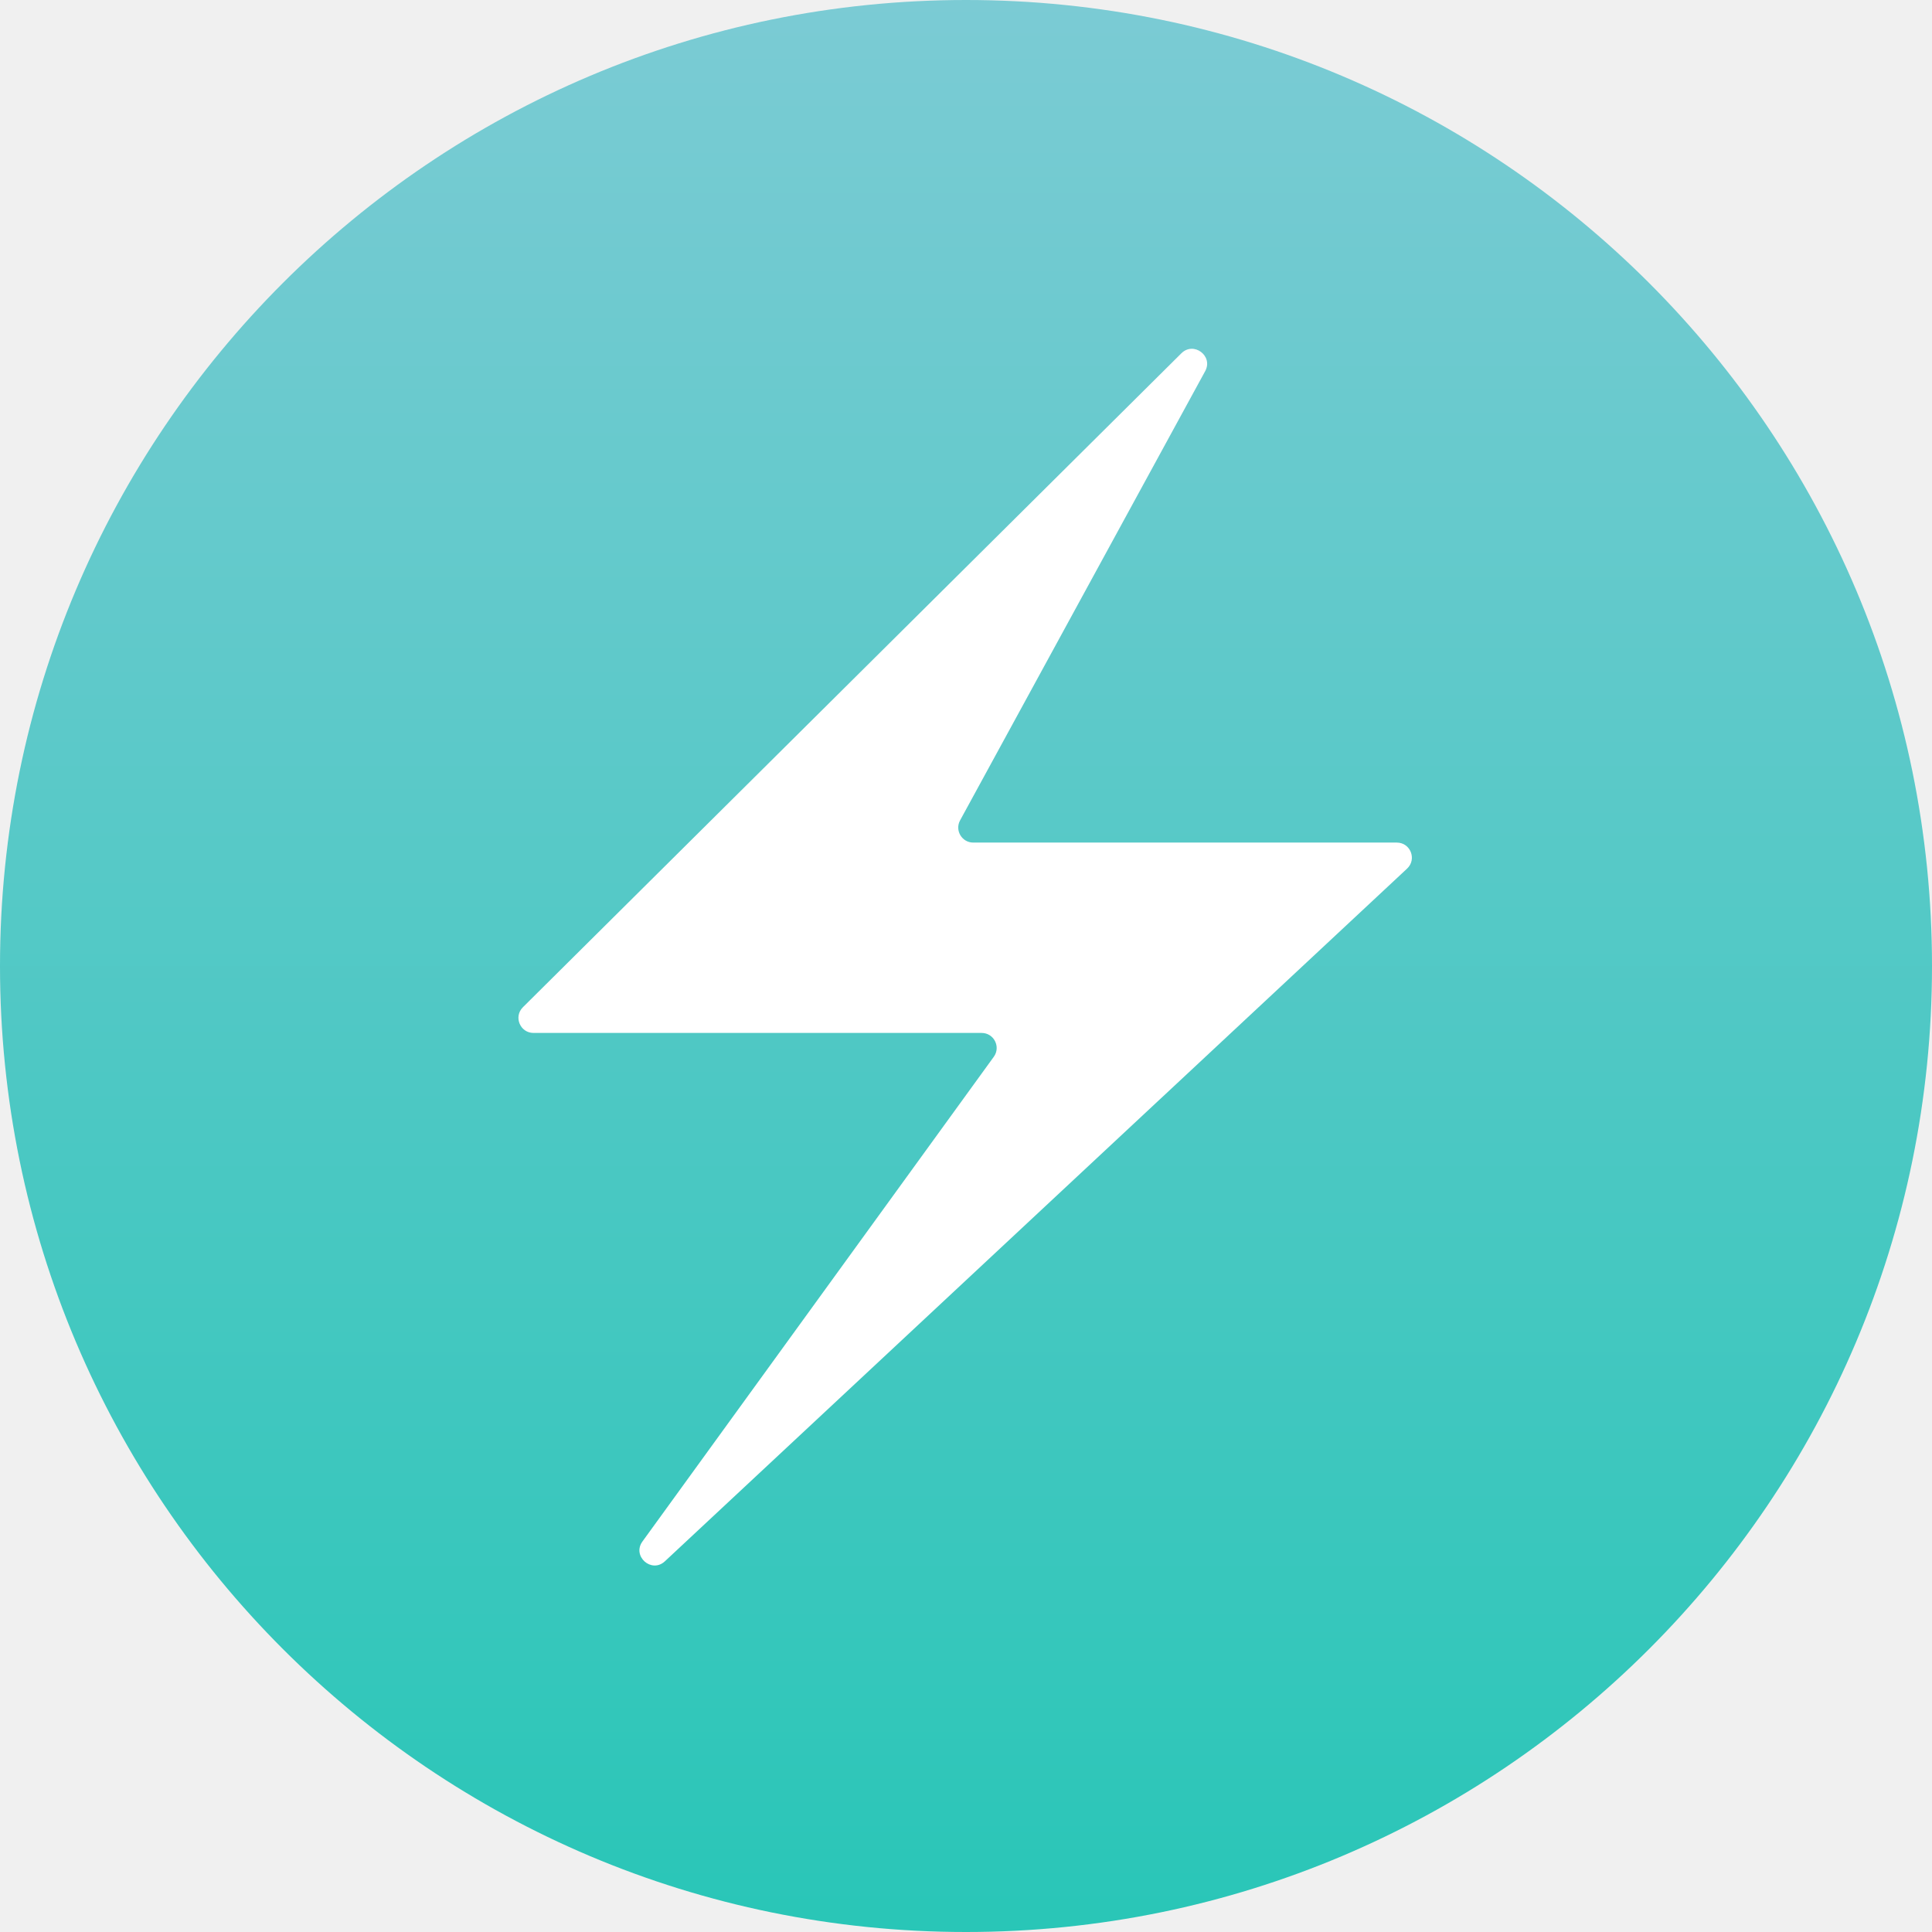
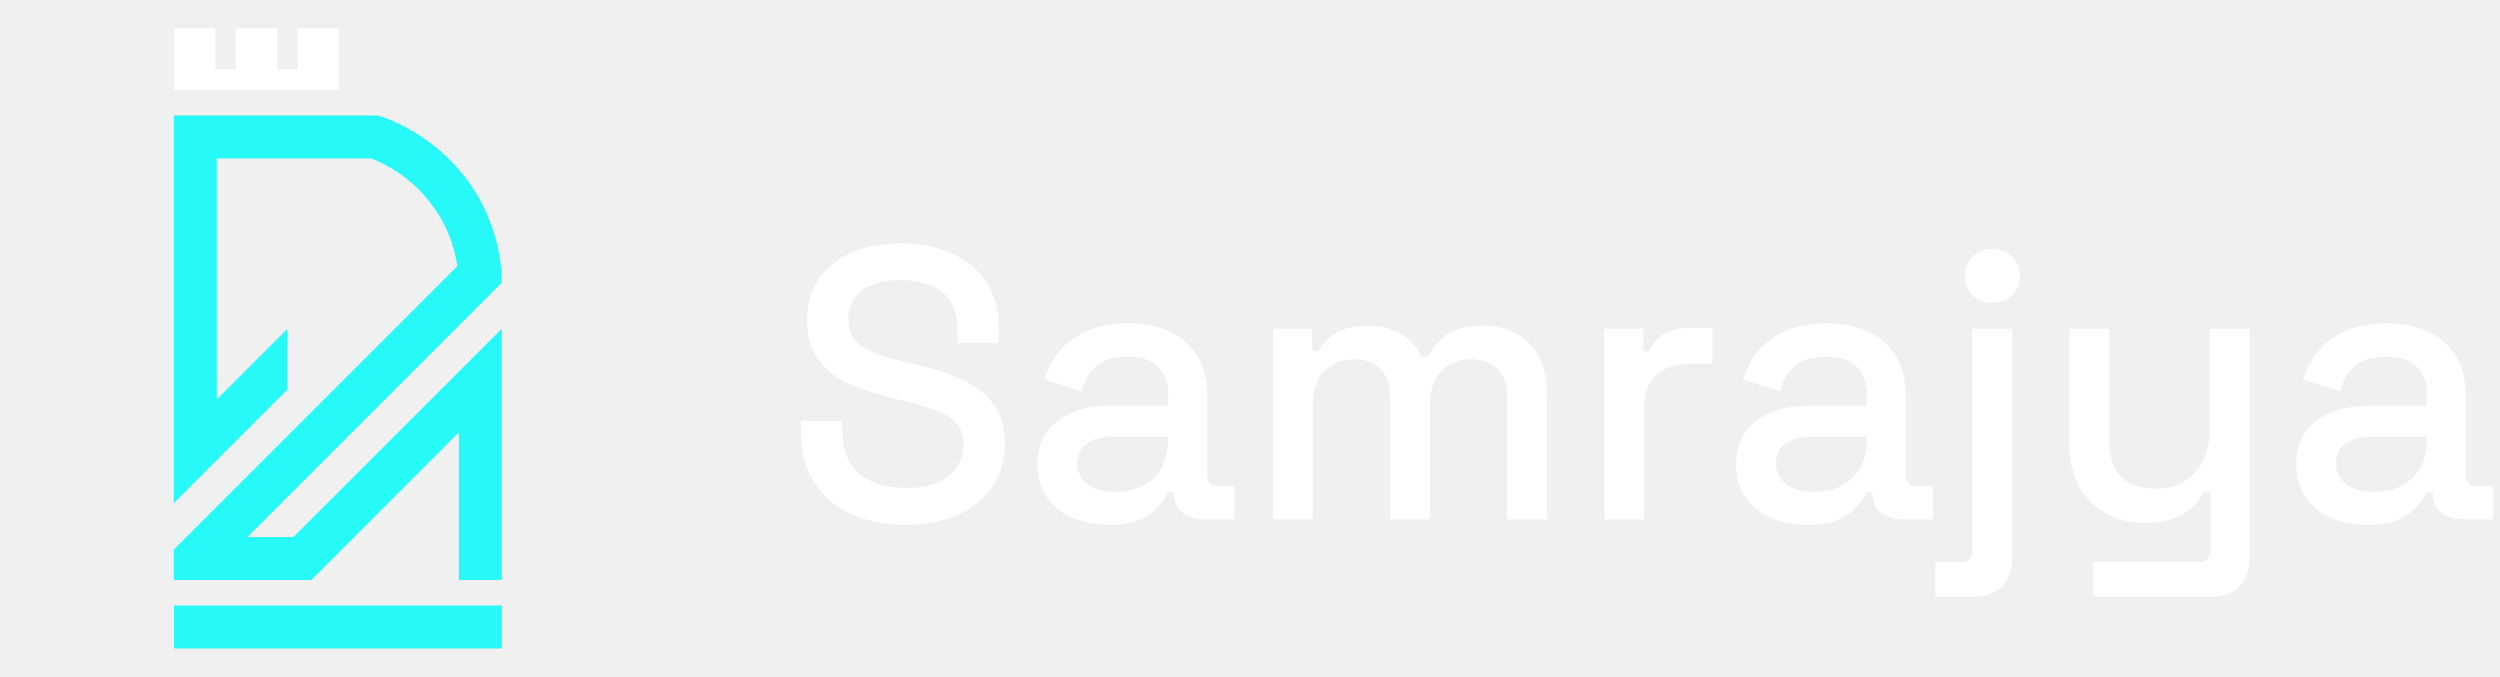
- <svg xmlns="http://www.w3.org/2000/svg" width="582" height="582" viewBox="0 0 582 582" fill="none">
-   <rect width="582" height="582" rx="291" fill="url(#paint0_linear)" />
-   <path d="M157.521 303.421L355.881 106.426C359.587 102.746 365.55 107.225 363.049 111.809L289.22 247.123C287.573 250.141 289.758 253.821 293.196 253.821H420.782C424.892 253.821 426.877 258.857 423.872 261.661L200.293 470.326C196.284 474.067 190.317 468.796 193.536 464.356L299.373 318.351C301.543 315.357 299.404 311.164 295.706 311.164H160.713C156.67 311.164 154.653 306.27 157.521 303.421Z" fill="white" />
+ <svg xmlns="http://www.w3.org/2000/svg" width="207" height="56" viewBox="0 0 207 56" fill="none">
+   <path d="M74.952 43.448C73.267 43.448 71.773 43.149 70.472 42.552C69.171 41.955 68.147 41.08 67.4 39.928C66.675 38.755 66.312 37.336 66.312 35.672V34.872H69.736V35.672C69.736 37.251 70.205 38.435 71.144 39.224C72.104 40.013 73.373 40.408 74.952 40.408C76.552 40.408 77.757 40.077 78.568 39.416C79.379 38.733 79.784 37.859 79.784 36.792C79.784 36.088 79.592 35.512 79.208 35.064C78.824 34.616 78.28 34.264 77.576 34.008C76.872 33.731 76.029 33.475 75.048 33.24L73.864 32.952C72.435 32.611 71.187 32.195 70.12 31.704C69.075 31.192 68.264 30.52 67.688 29.688C67.112 28.856 66.824 27.789 66.824 26.488C66.824 25.165 67.144 24.035 67.784 23.096C68.445 22.157 69.352 21.432 70.504 20.92C71.656 20.408 73.011 20.152 74.568 20.152C76.125 20.152 77.512 20.419 78.728 20.952C79.965 21.485 80.936 22.275 81.64 23.32C82.344 24.365 82.696 25.677 82.696 27.256V28.408H79.272V27.256C79.272 26.296 79.069 25.517 78.664 24.92C78.28 24.323 77.736 23.885 77.032 23.608C76.328 23.331 75.507 23.192 74.568 23.192C73.203 23.192 72.136 23.48 71.368 24.056C70.621 24.611 70.248 25.389 70.248 26.392C70.248 27.075 70.408 27.64 70.728 28.088C71.069 28.515 71.56 28.867 72.2 29.144C72.84 29.421 73.64 29.667 74.6 29.88L75.784 30.168C77.235 30.488 78.515 30.904 79.624 31.416C80.733 31.907 81.608 32.579 82.248 33.432C82.888 34.285 83.208 35.384 83.208 36.728C83.208 38.072 82.867 39.245 82.184 40.248C81.523 41.251 80.573 42.04 79.336 42.616C78.099 43.171 76.637 43.448 74.952 43.448ZM91.828 43.448C90.697 43.448 89.684 43.256 88.788 42.872C87.913 42.488 87.209 41.923 86.676 41.176C86.164 40.429 85.908 39.523 85.908 38.456C85.908 37.368 86.164 36.472 86.676 35.768C87.209 35.043 87.924 34.499 88.82 34.136C89.737 33.773 90.772 33.592 91.924 33.592H96.724V32.568C96.724 31.651 96.447 30.915 95.892 30.36C95.337 29.805 94.484 29.528 93.332 29.528C92.201 29.528 91.337 29.795 90.74 30.328C90.143 30.861 89.748 31.555 89.556 32.408L86.484 31.416C86.74 30.563 87.145 29.795 87.7 29.112C88.276 28.408 89.033 27.843 89.972 27.416C90.911 26.989 92.041 26.776 93.364 26.776C95.412 26.776 97.023 27.299 98.196 28.344C99.369 29.389 99.956 30.872 99.956 32.792V39.288C99.956 39.928 100.255 40.248 100.852 40.248H102.196V43H99.732C98.985 43 98.377 42.808 97.908 42.424C97.439 42.04 97.204 41.517 97.204 40.856V40.76H96.724C96.553 41.08 96.297 41.453 95.956 41.88C95.615 42.307 95.113 42.68 94.452 43C93.791 43.299 92.916 43.448 91.828 43.448ZM92.308 40.728C93.631 40.728 94.697 40.355 95.508 39.608C96.319 38.84 96.724 37.795 96.724 36.472V36.152H92.116C91.241 36.152 90.537 36.344 90.004 36.728C89.471 37.091 89.204 37.635 89.204 38.36C89.204 39.085 89.481 39.661 90.036 40.088C90.591 40.515 91.348 40.728 92.308 40.728ZM105.401 43V27.224H108.633V29.08H109.145C109.443 28.525 109.923 28.035 110.585 27.608C111.246 27.181 112.142 26.968 113.273 26.968C114.446 26.968 115.385 27.213 116.089 27.704C116.814 28.173 117.358 28.781 117.721 29.528H118.233C118.595 28.803 119.118 28.195 119.801 27.704C120.505 27.213 121.497 26.968 122.777 26.968C123.801 26.968 124.707 27.181 125.497 27.608C126.286 28.013 126.915 28.632 127.385 29.464C127.854 30.275 128.089 31.288 128.089 32.504V43H124.793V32.76C124.793 31.8 124.526 31.064 123.993 30.552C123.481 30.019 122.745 29.752 121.785 29.752C120.761 29.752 119.939 30.083 119.321 30.744C118.702 31.405 118.393 32.355 118.393 33.592V43H115.097V32.76C115.097 31.8 114.83 31.064 114.297 30.552C113.785 30.019 113.049 29.752 112.089 29.752C111.065 29.752 110.243 30.083 109.625 30.744C109.006 31.405 108.697 32.355 108.697 33.592V43H105.401ZM132.838 43V27.224H136.07V29.08H136.582C136.838 28.419 137.244 27.939 137.798 27.64C138.374 27.32 139.078 27.16 139.91 27.16H141.798V30.136H139.782C138.716 30.136 137.841 30.435 137.158 31.032C136.476 31.608 136.134 32.504 136.134 33.72V43H132.838ZM149.672 43.448C148.541 43.448 147.528 43.256 146.632 42.872C145.757 42.488 145.053 41.923 144.52 41.176C144.008 40.429 143.752 39.523 143.752 38.456C143.752 37.368 144.008 36.472 144.52 35.768C145.053 35.043 145.768 34.499 146.664 34.136C147.581 33.773 148.616 33.592 149.768 33.592H154.568V32.568C154.568 31.651 154.29 30.915 153.736 30.36C153.181 29.805 152.328 29.528 151.176 29.528C150.045 29.528 149.181 29.795 148.584 30.328C147.986 30.861 147.592 31.555 147.4 32.408L144.328 31.416C144.584 30.563 144.989 29.795 145.544 29.112C146.12 28.408 146.877 27.843 147.816 27.416C148.754 26.989 149.885 26.776 151.208 26.776C153.256 26.776 154.866 27.299 156.04 28.344C157.213 29.389 157.8 30.872 157.8 32.792V39.288C157.8 39.928 158.098 40.248 158.696 40.248H160.04V43H157.576C156.829 43 156.221 42.808 155.752 42.424C155.282 42.04 155.048 41.517 155.048 40.856V40.76H154.568C154.397 41.08 154.141 41.453 153.8 41.88C153.458 42.307 152.957 42.68 152.296 43C151.634 43.299 150.76 43.448 149.672 43.448ZM150.152 40.728C151.474 40.728 152.541 40.355 153.352 39.608C154.162 38.84 154.568 37.795 154.568 36.472V36.152H149.96C149.085 36.152 148.381 36.344 147.848 36.728C147.314 37.091 147.048 37.635 147.048 38.36C147.048 39.085 147.325 39.661 147.88 40.088C148.434 40.515 149.192 40.728 150.152 40.728ZM160.236 49.4V46.552H162.381C162.999 46.552 163.309 46.232 163.309 45.592V27.224H166.605V46.232C166.605 47.192 166.327 47.96 165.773 48.536C165.218 49.112 164.439 49.4 163.437 49.4H160.236ZM164.973 25.08C164.333 25.08 163.789 24.877 163.341 24.472C162.914 24.045 162.701 23.501 162.701 22.84C162.701 22.179 162.914 21.645 163.341 21.24C163.789 20.813 164.333 20.6 164.973 20.6C165.634 20.6 166.178 20.813 166.605 21.24C167.031 21.645 167.245 22.179 167.245 22.84C167.245 23.501 167.031 24.045 166.605 24.472C166.178 24.877 165.634 25.08 164.973 25.08ZM173.319 49.4V46.52H182.119C182.716 46.52 183.015 46.2 183.015 45.56V40.696H182.503C182.311 41.123 182.012 41.539 181.607 41.944C181.223 42.328 180.7 42.648 180.039 42.904C179.377 43.16 178.545 43.288 177.543 43.288C176.348 43.288 175.281 43.021 174.343 42.488C173.404 41.955 172.668 41.197 172.135 40.216C171.601 39.235 171.335 38.072 171.335 36.728V27.224H174.631V36.472C174.631 37.837 174.972 38.851 175.655 39.512C176.337 40.152 177.287 40.472 178.503 40.472C179.847 40.472 180.924 40.024 181.735 39.128C182.567 38.232 182.983 36.931 182.983 35.224V27.224H186.279V46.232C186.279 47.192 185.991 47.96 185.415 48.536C184.86 49.112 184.092 49.4 183.111 49.4H173.319ZM196.047 43.448C194.916 43.448 193.903 43.256 193.007 42.872C192.132 42.488 191.428 41.923 190.895 41.176C190.383 40.429 190.127 39.523 190.127 38.456C190.127 37.368 190.383 36.472 190.895 35.768C191.428 35.043 192.143 34.499 193.039 34.136C193.956 33.773 194.991 33.592 196.143 33.592H200.943V32.568C200.943 31.651 200.665 30.915 200.111 30.36C199.556 29.805 198.703 29.528 197.551 29.528C196.42 29.528 195.556 29.795 194.959 30.328C194.361 30.861 193.967 31.555 193.775 32.408L190.703 31.416C190.959 30.563 191.364 29.795 191.919 29.112C192.495 28.408 193.252 27.843 194.191 27.416C195.129 26.989 196.26 26.776 197.583 26.776C199.631 26.776 201.241 27.299 202.415 28.344C203.588 29.389 204.175 30.872 204.175 32.792V39.288C204.175 39.928 204.473 40.248 205.071 40.248H206.415V43H203.951C203.204 43 202.596 42.808 202.127 42.424C201.657 42.04 201.423 41.517 201.423 40.856V40.76H200.943C200.772 41.08 200.516 41.453 200.175 41.88C199.833 42.307 199.332 42.68 198.671 43C198.009 43.299 197.135 43.448 196.047 43.448ZM196.527 40.728C197.849 40.728 198.916 40.355 199.727 39.608C200.537 38.84 200.943 37.795 200.943 36.472V36.152H196.335C195.46 36.152 194.756 36.344 194.223 36.728C193.689 37.091 193.423 37.635 193.423 38.36C193.423 39.085 193.7 39.661 194.255 40.088C194.809 40.515 195.567 40.728 196.527 40.728Z" fill="white" />
+   <g clip-path="url(#clip0_0_1)">
+     <path d="M41.552 50.136H14.414V53.695H41.552V50.136Z" fill="#27F9F8" />
+     <path d="M37.991 35.807V48.024H41.546V27.218L24.296 44.465H20.491L41.552 23.407C41.545 22.658 41.479 21.91 41.354 21.17C39.727 12.127 31.602 9.656 31.576 9.647L31.28 9.559H14.391V41.662L23.78 32.273V27.236L17.949 33.067V13.12H30.74C31.991 13.613 33.146 14.319 34.154 15.209C34.811 15.775 35.392 16.424 35.881 17.141C36.187 17.558 36.463 17.996 36.705 18.453C37.284 19.576 37.677 20.784 37.869 22.033L14.388 45.508V48.024H25.777L37.991 35.807Z" fill="#27F9F8" />
+     <path d="M28.044 7.452H14.414V2.341H17.822V5.748H19.525V2.341H22.933V5.748H24.636V2.341H28.044V7.452Z" fill="white" />
+   </g>
  <defs>
-     <linearGradient id="paint0_linear" x1="291" y1="0" x2="291" y2="582" gradientUnits="userSpaceOnUse">
-       <stop stop-color="#7BCBD4" />
-       <stop offset="1" stop-color="#29C6B7" />
-     </linearGradient>
+     <clipPath id="clip0_0_1">
+       <rect width="56" height="56" fill="white" />
+     </clipPath>
  </defs>
</svg>
